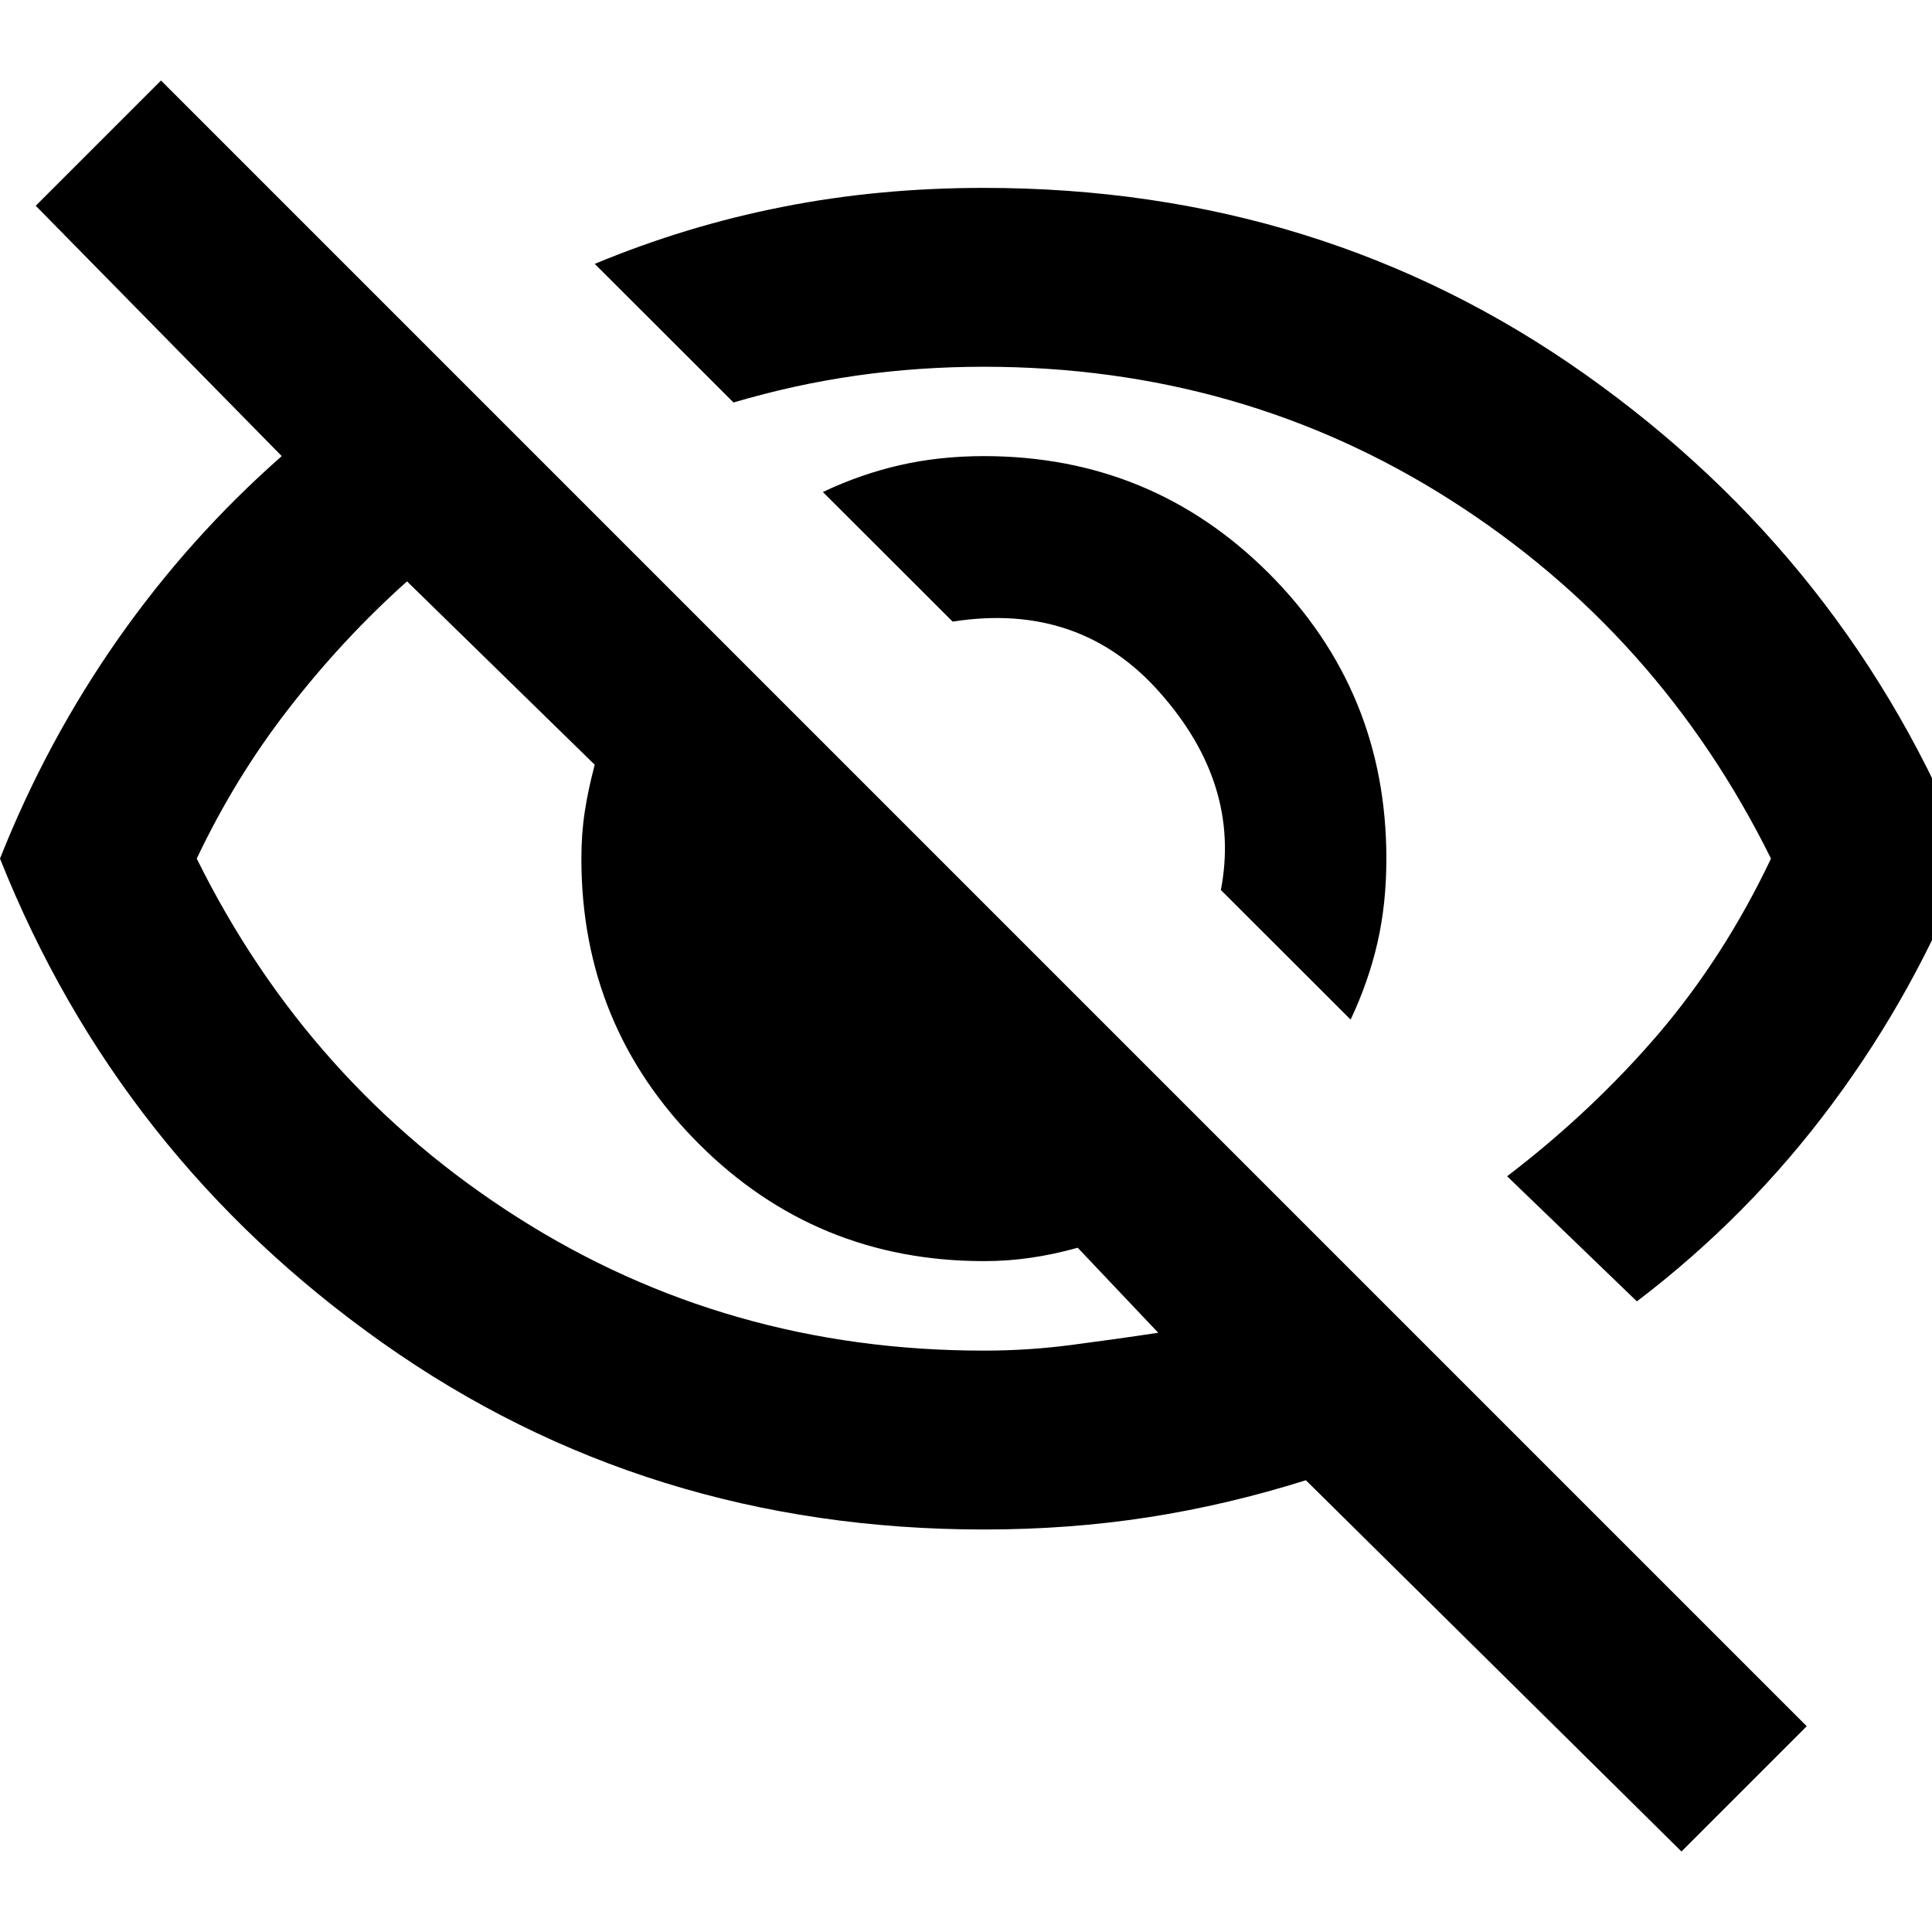
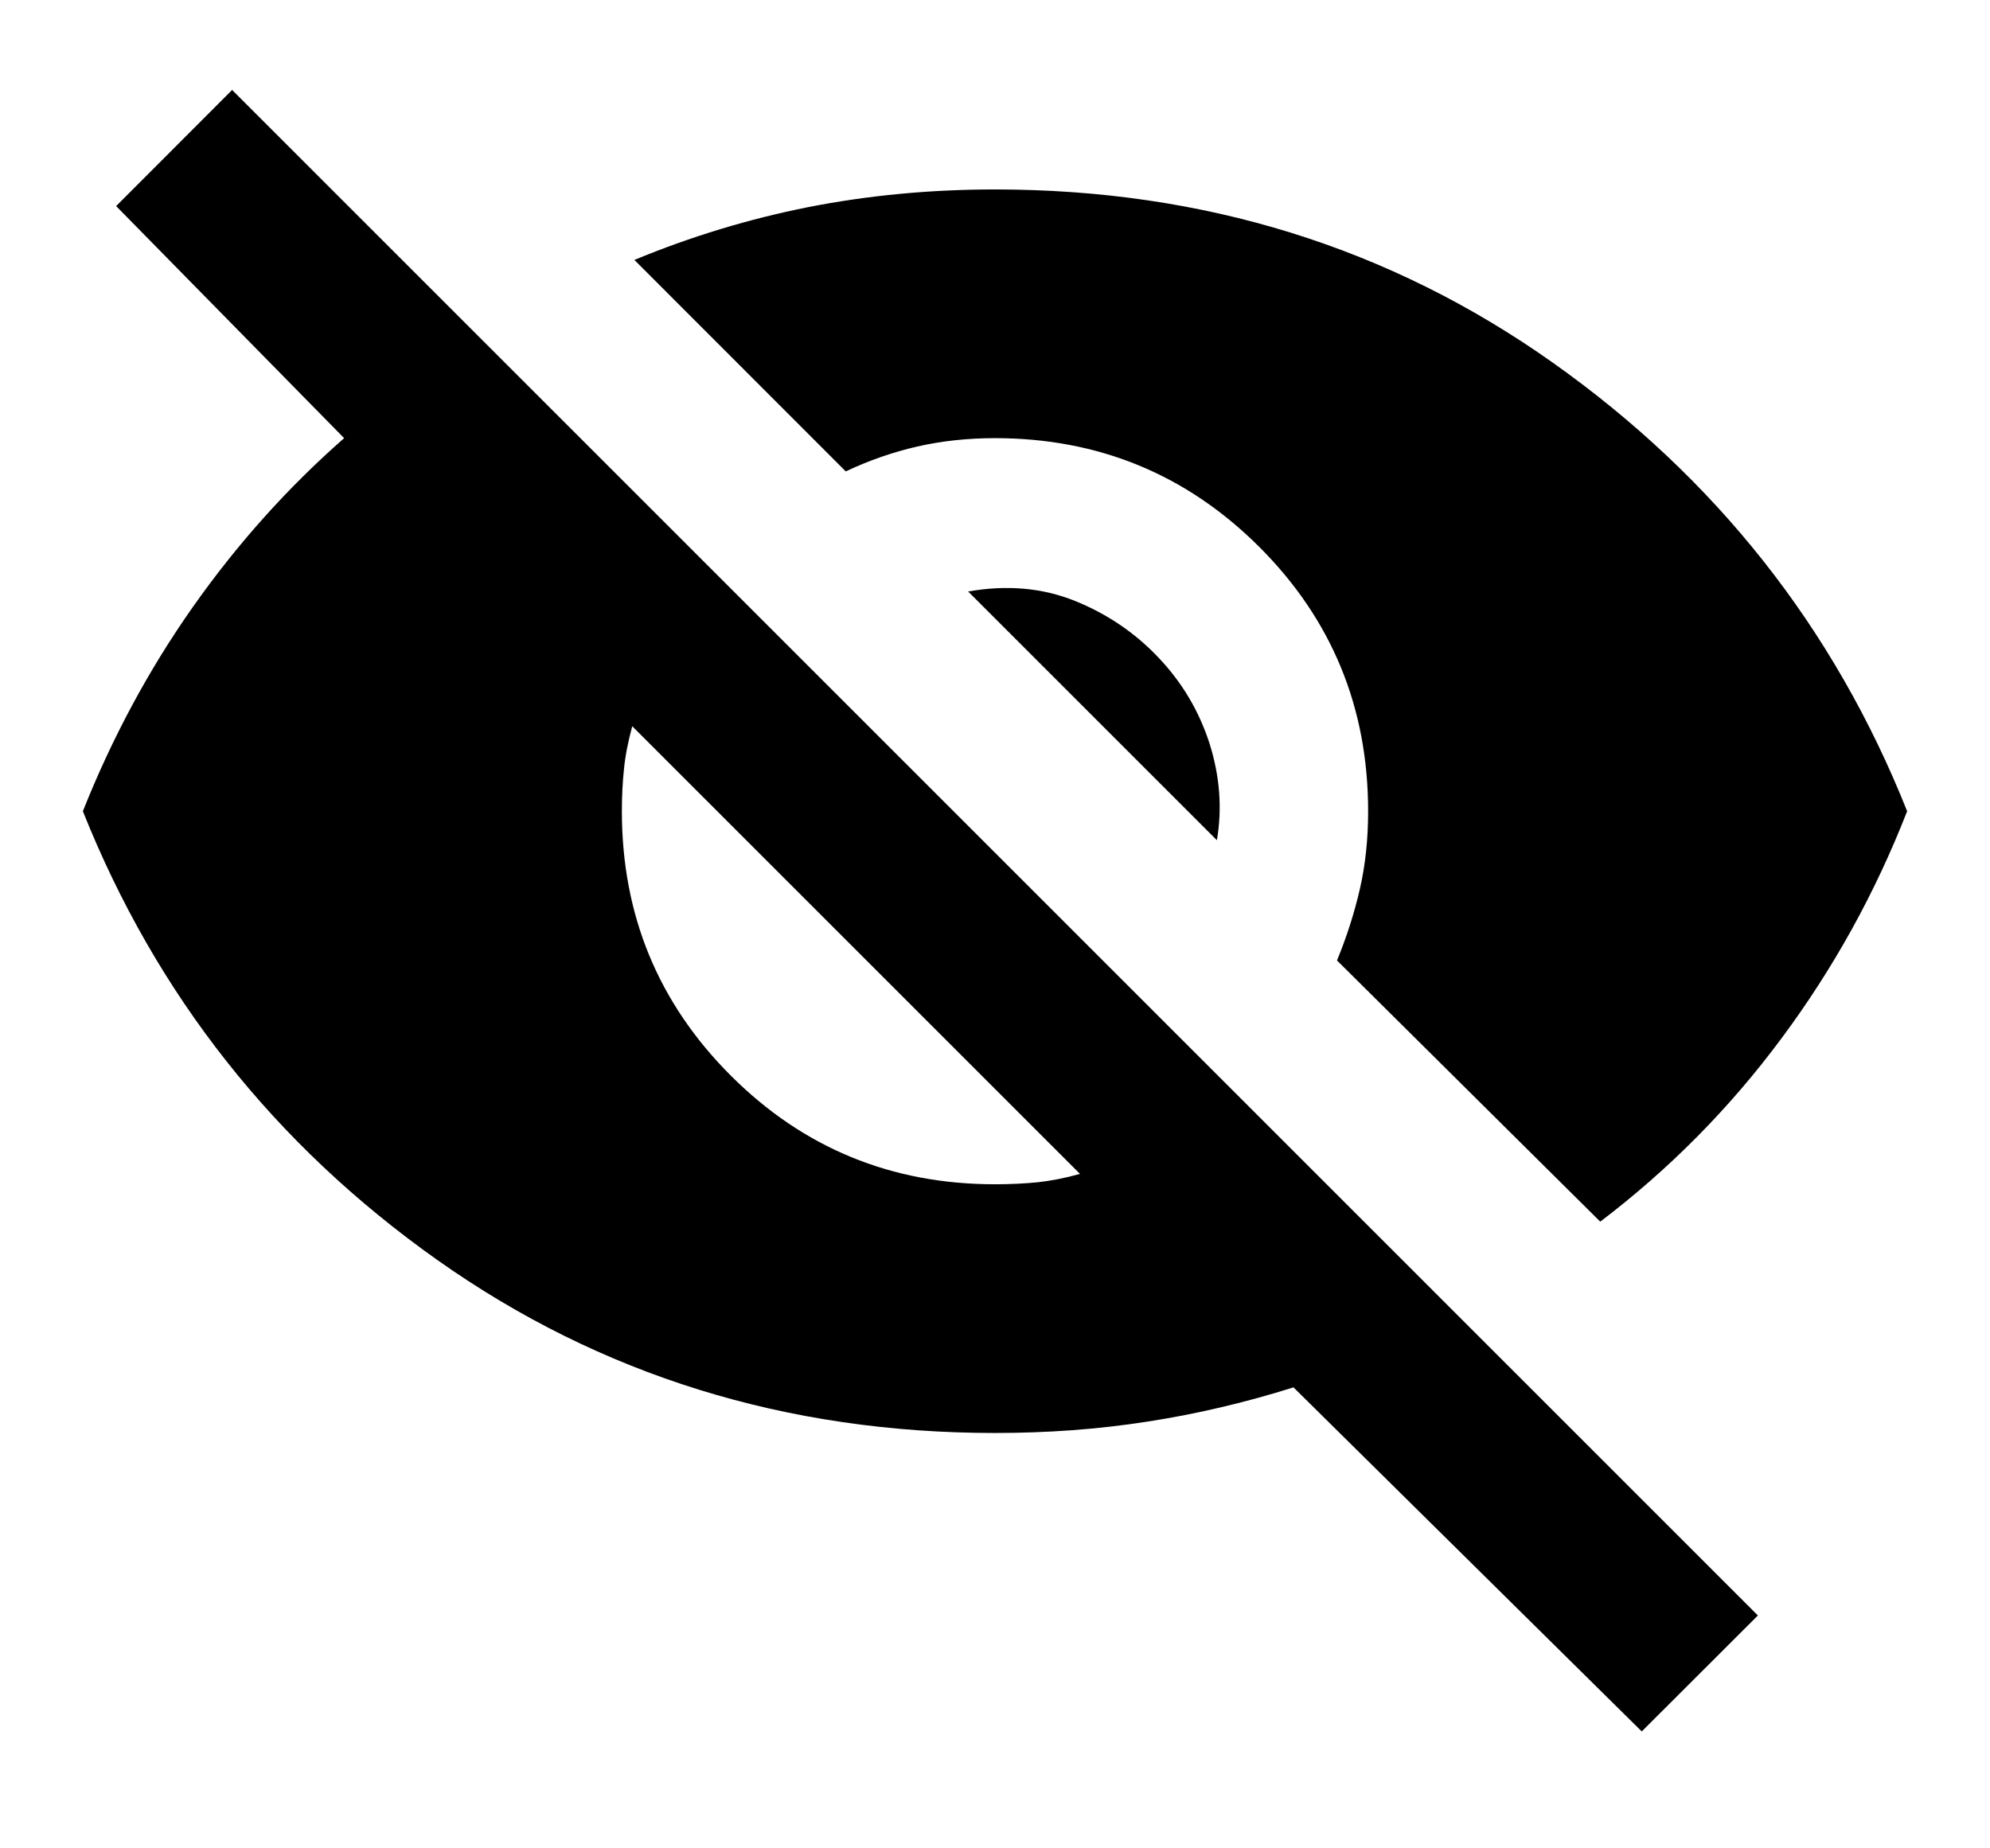
- <svg xmlns="http://www.w3.org/2000/svg" width="12" height="12" viewBox="0 0 12 12" fill="none">
-   <path d="M8.389 6.333L7.583 5.528C7.667 5.093 7.542 4.685 7.208 4.306C6.875 3.926 6.444 3.778 5.917 3.861L5.111 3.056C5.269 2.981 5.428 2.926 5.59 2.889C5.752 2.852 5.926 2.833 6.111 2.833C6.806 2.833 7.396 3.076 7.882 3.562C8.368 4.049 8.611 4.639 8.611 5.333C8.611 5.519 8.593 5.692 8.556 5.854C8.519 6.016 8.463 6.176 8.389 6.333ZM10.167 8.083L9.361 7.306C9.713 7.037 10.025 6.743 10.299 6.424C10.572 6.104 10.806 5.741 11 5.333C10.537 4.398 9.873 3.655 9.007 3.104C8.141 2.553 7.176 2.278 6.111 2.278C5.843 2.278 5.579 2.296 5.319 2.333C5.06 2.37 4.806 2.426 4.556 2.5L3.694 1.639C4.074 1.481 4.463 1.363 4.861 1.285C5.259 1.206 5.676 1.167 6.111 1.167C7.509 1.167 8.755 1.553 9.847 2.326C10.94 3.1 11.732 4.102 12.222 5.333C12.009 5.88 11.729 6.387 11.382 6.854C11.035 7.322 10.63 7.731 10.167 8.083ZM10.444 11.5L8.111 9.194C7.787 9.296 7.461 9.373 7.132 9.424C6.803 9.475 6.463 9.5 6.111 9.5C4.713 9.5 3.468 9.113 2.375 8.34C1.282 7.567 0.491 6.565 0 5.333C0.194 4.843 0.44 4.387 0.736 3.965C1.032 3.544 1.37 3.167 1.75 2.833L0.222 1.278L1 0.5L11.222 10.722L10.444 11.5ZM2.528 3.611C2.259 3.852 2.014 4.116 1.792 4.403C1.569 4.69 1.38 5 1.222 5.333C1.685 6.269 2.35 7.012 3.215 7.562C4.081 8.113 5.046 8.389 6.111 8.389C6.296 8.389 6.477 8.377 6.653 8.354C6.829 8.331 7.009 8.306 7.194 8.278L6.694 7.75C6.593 7.778 6.495 7.799 6.403 7.812C6.31 7.826 6.213 7.833 6.111 7.833C5.417 7.833 4.826 7.59 4.34 7.104C3.854 6.618 3.611 6.028 3.611 5.333C3.611 5.231 3.618 5.134 3.632 5.042C3.646 4.949 3.667 4.852 3.694 4.75L2.528 3.611Z" fill="currentColor" />
+ <svg xmlns="http://www.w3.org/2000/svg" width="14" height="13" viewBox="0 0 14 13" fill="none">
+   <path d="M11.55 12.183L9.1 9.762C8.76 9.869 8.417 9.95 8.072 10.003C7.727 10.057 7.37 10.083 7 10.083C5.532 10.083 4.224 9.677 3.077 8.866C1.93 8.054 1.099 7.001 0.583 5.708C0.788 5.193 1.045 4.714 1.356 4.272C1.668 3.829 2.022 3.433 2.421 3.083L0.817 1.45L1.633 0.633L12.367 11.367L11.55 12.183ZM7 8.333C7.107 8.333 7.207 8.328 7.299 8.319C7.391 8.309 7.491 8.29 7.598 8.26L4.448 5.11C4.419 5.217 4.399 5.317 4.39 5.409C4.38 5.502 4.375 5.601 4.375 5.708C4.375 6.437 4.63 7.057 5.141 7.568C5.651 8.078 6.271 8.333 7 8.333ZM11.258 8.596L9.406 6.758C9.474 6.593 9.528 6.425 9.567 6.255C9.606 6.085 9.625 5.903 9.625 5.708C9.625 4.979 9.37 4.359 8.86 3.849C8.349 3.339 7.729 3.083 7 3.083C6.806 3.083 6.623 3.103 6.453 3.142C6.283 3.181 6.115 3.239 5.95 3.317L4.463 1.829C4.861 1.664 5.27 1.54 5.688 1.457C6.106 1.375 6.543 1.333 7 1.333C8.468 1.333 9.776 1.739 10.923 2.551C12.07 3.363 12.902 4.415 13.417 5.708C13.193 6.282 12.899 6.814 12.534 7.305C12.17 7.796 11.745 8.226 11.258 8.596ZM8.561 5.912L6.811 4.162C7.083 4.114 7.333 4.136 7.562 4.228C7.79 4.32 7.987 4.454 8.152 4.629C8.318 4.804 8.437 5.006 8.51 5.234C8.582 5.463 8.599 5.689 8.561 5.912Z" fill="currentColor" />
</svg>
